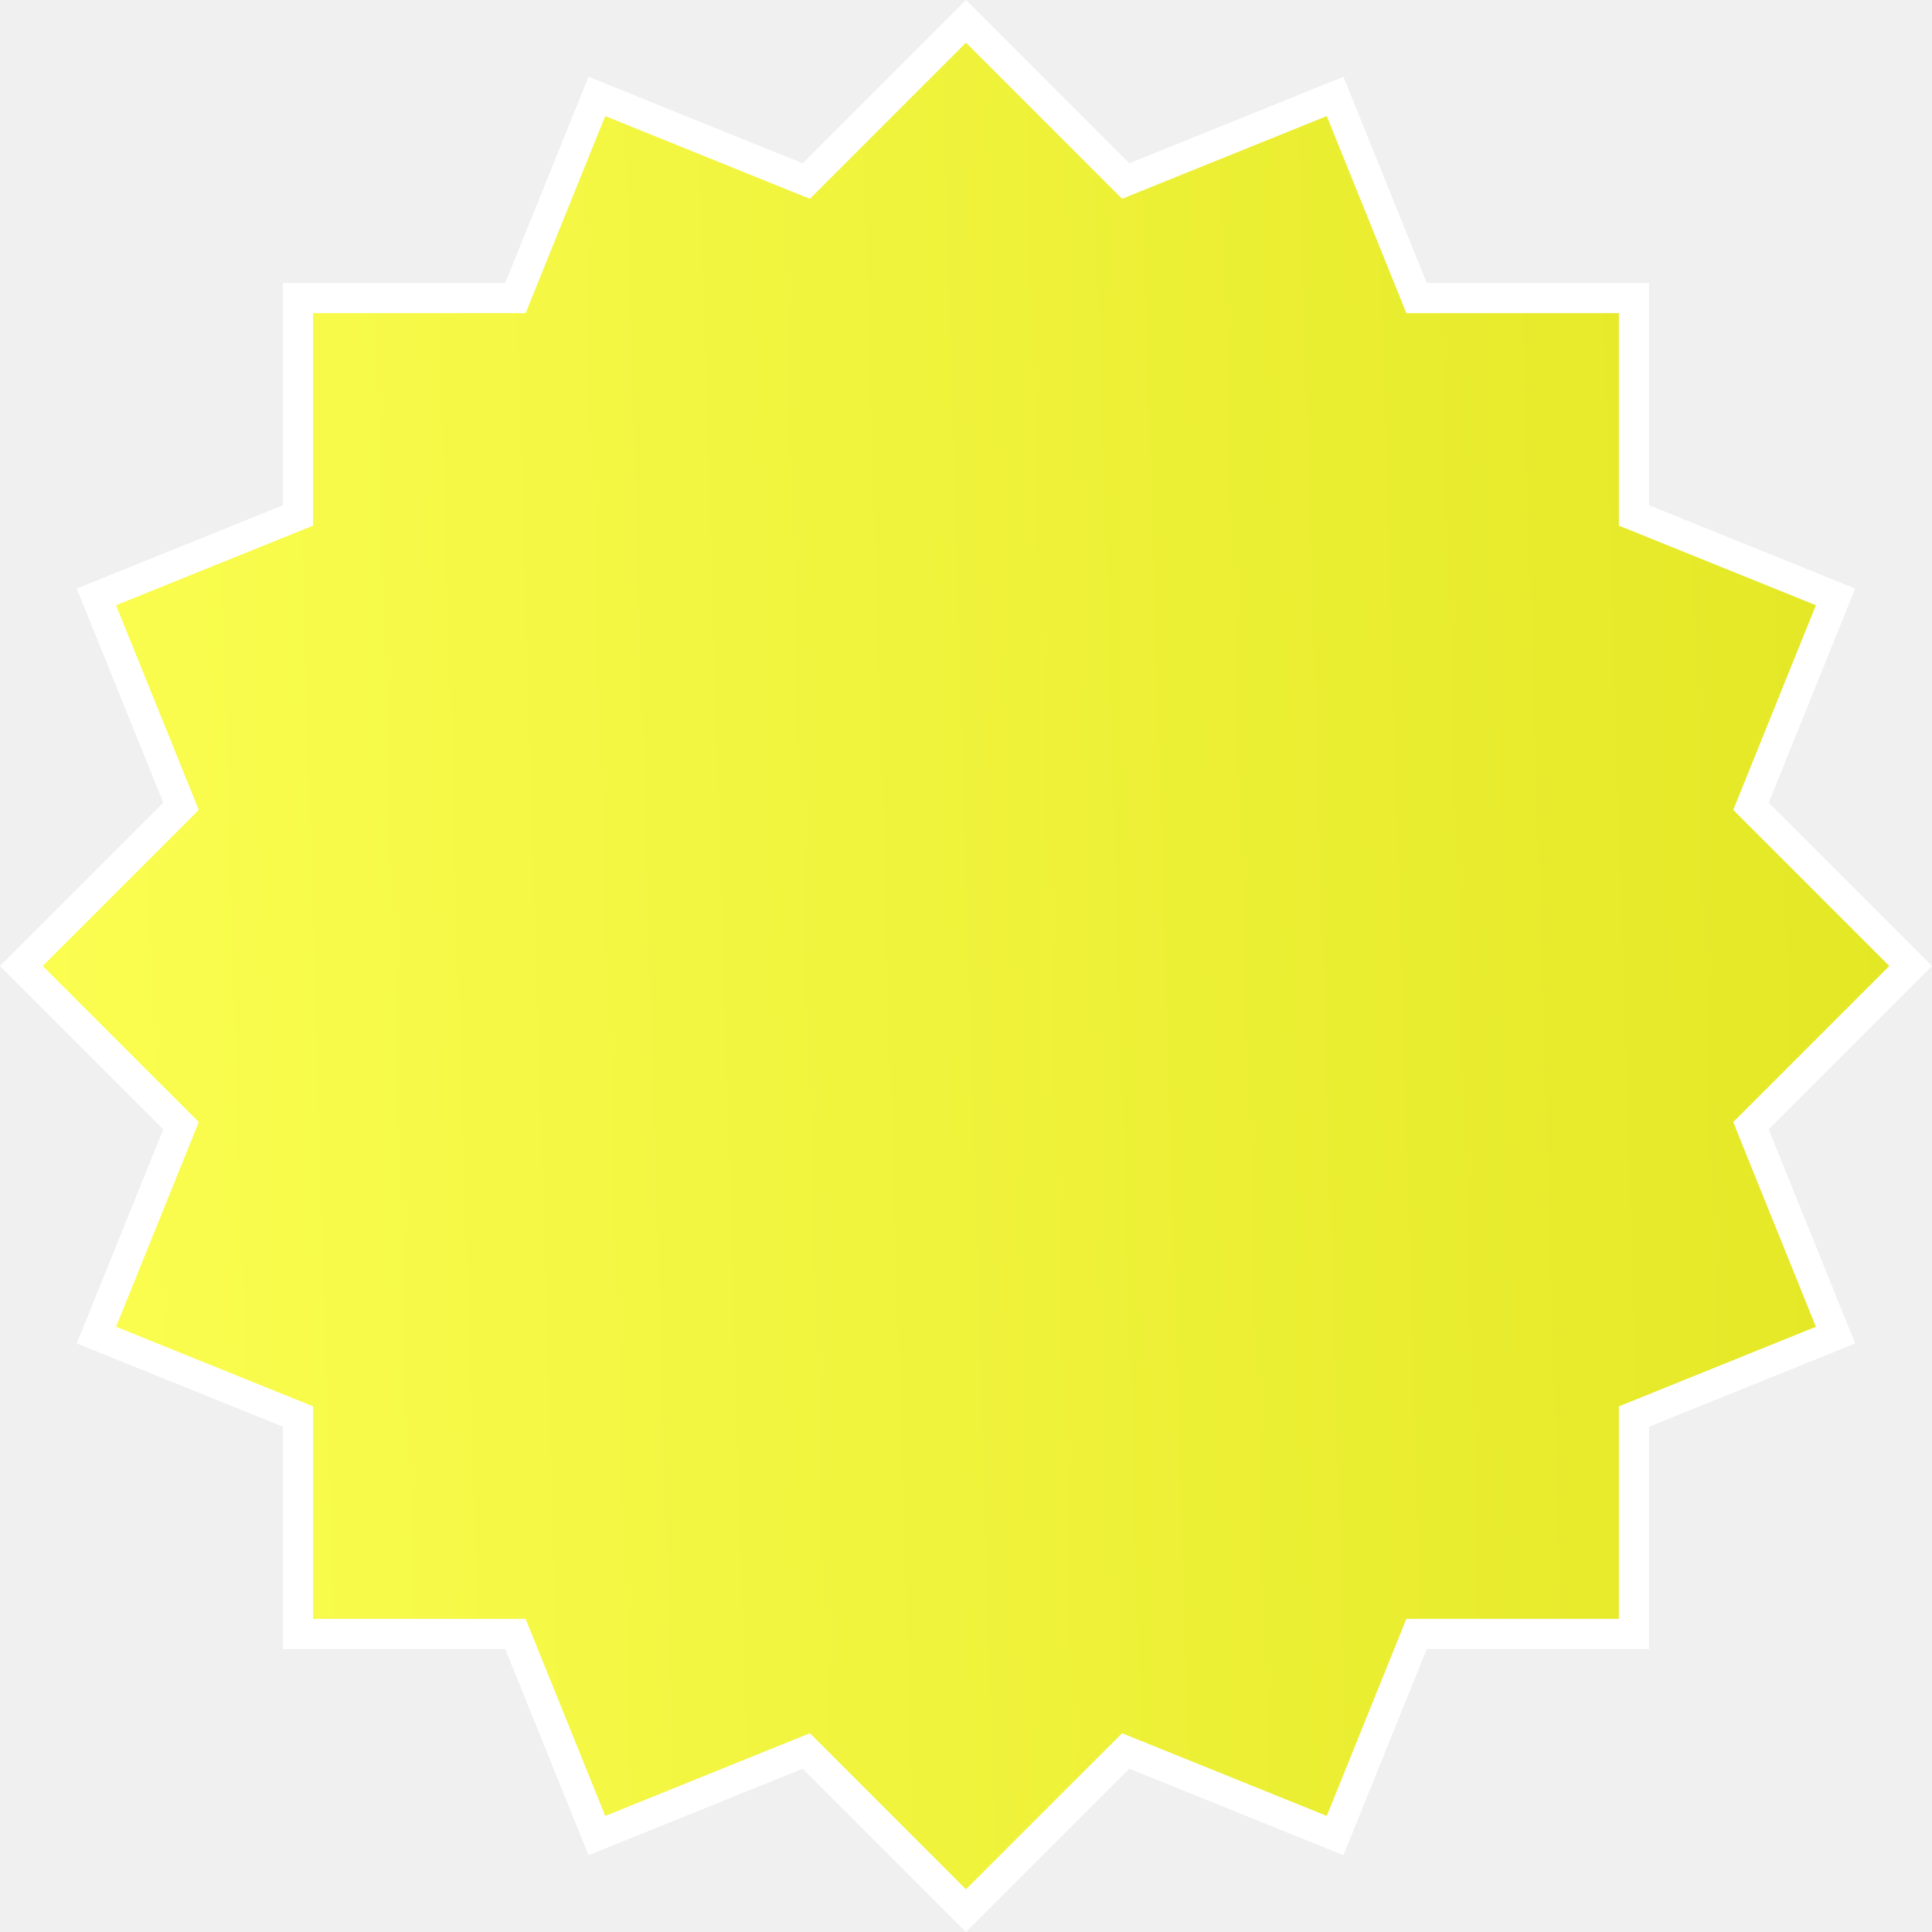
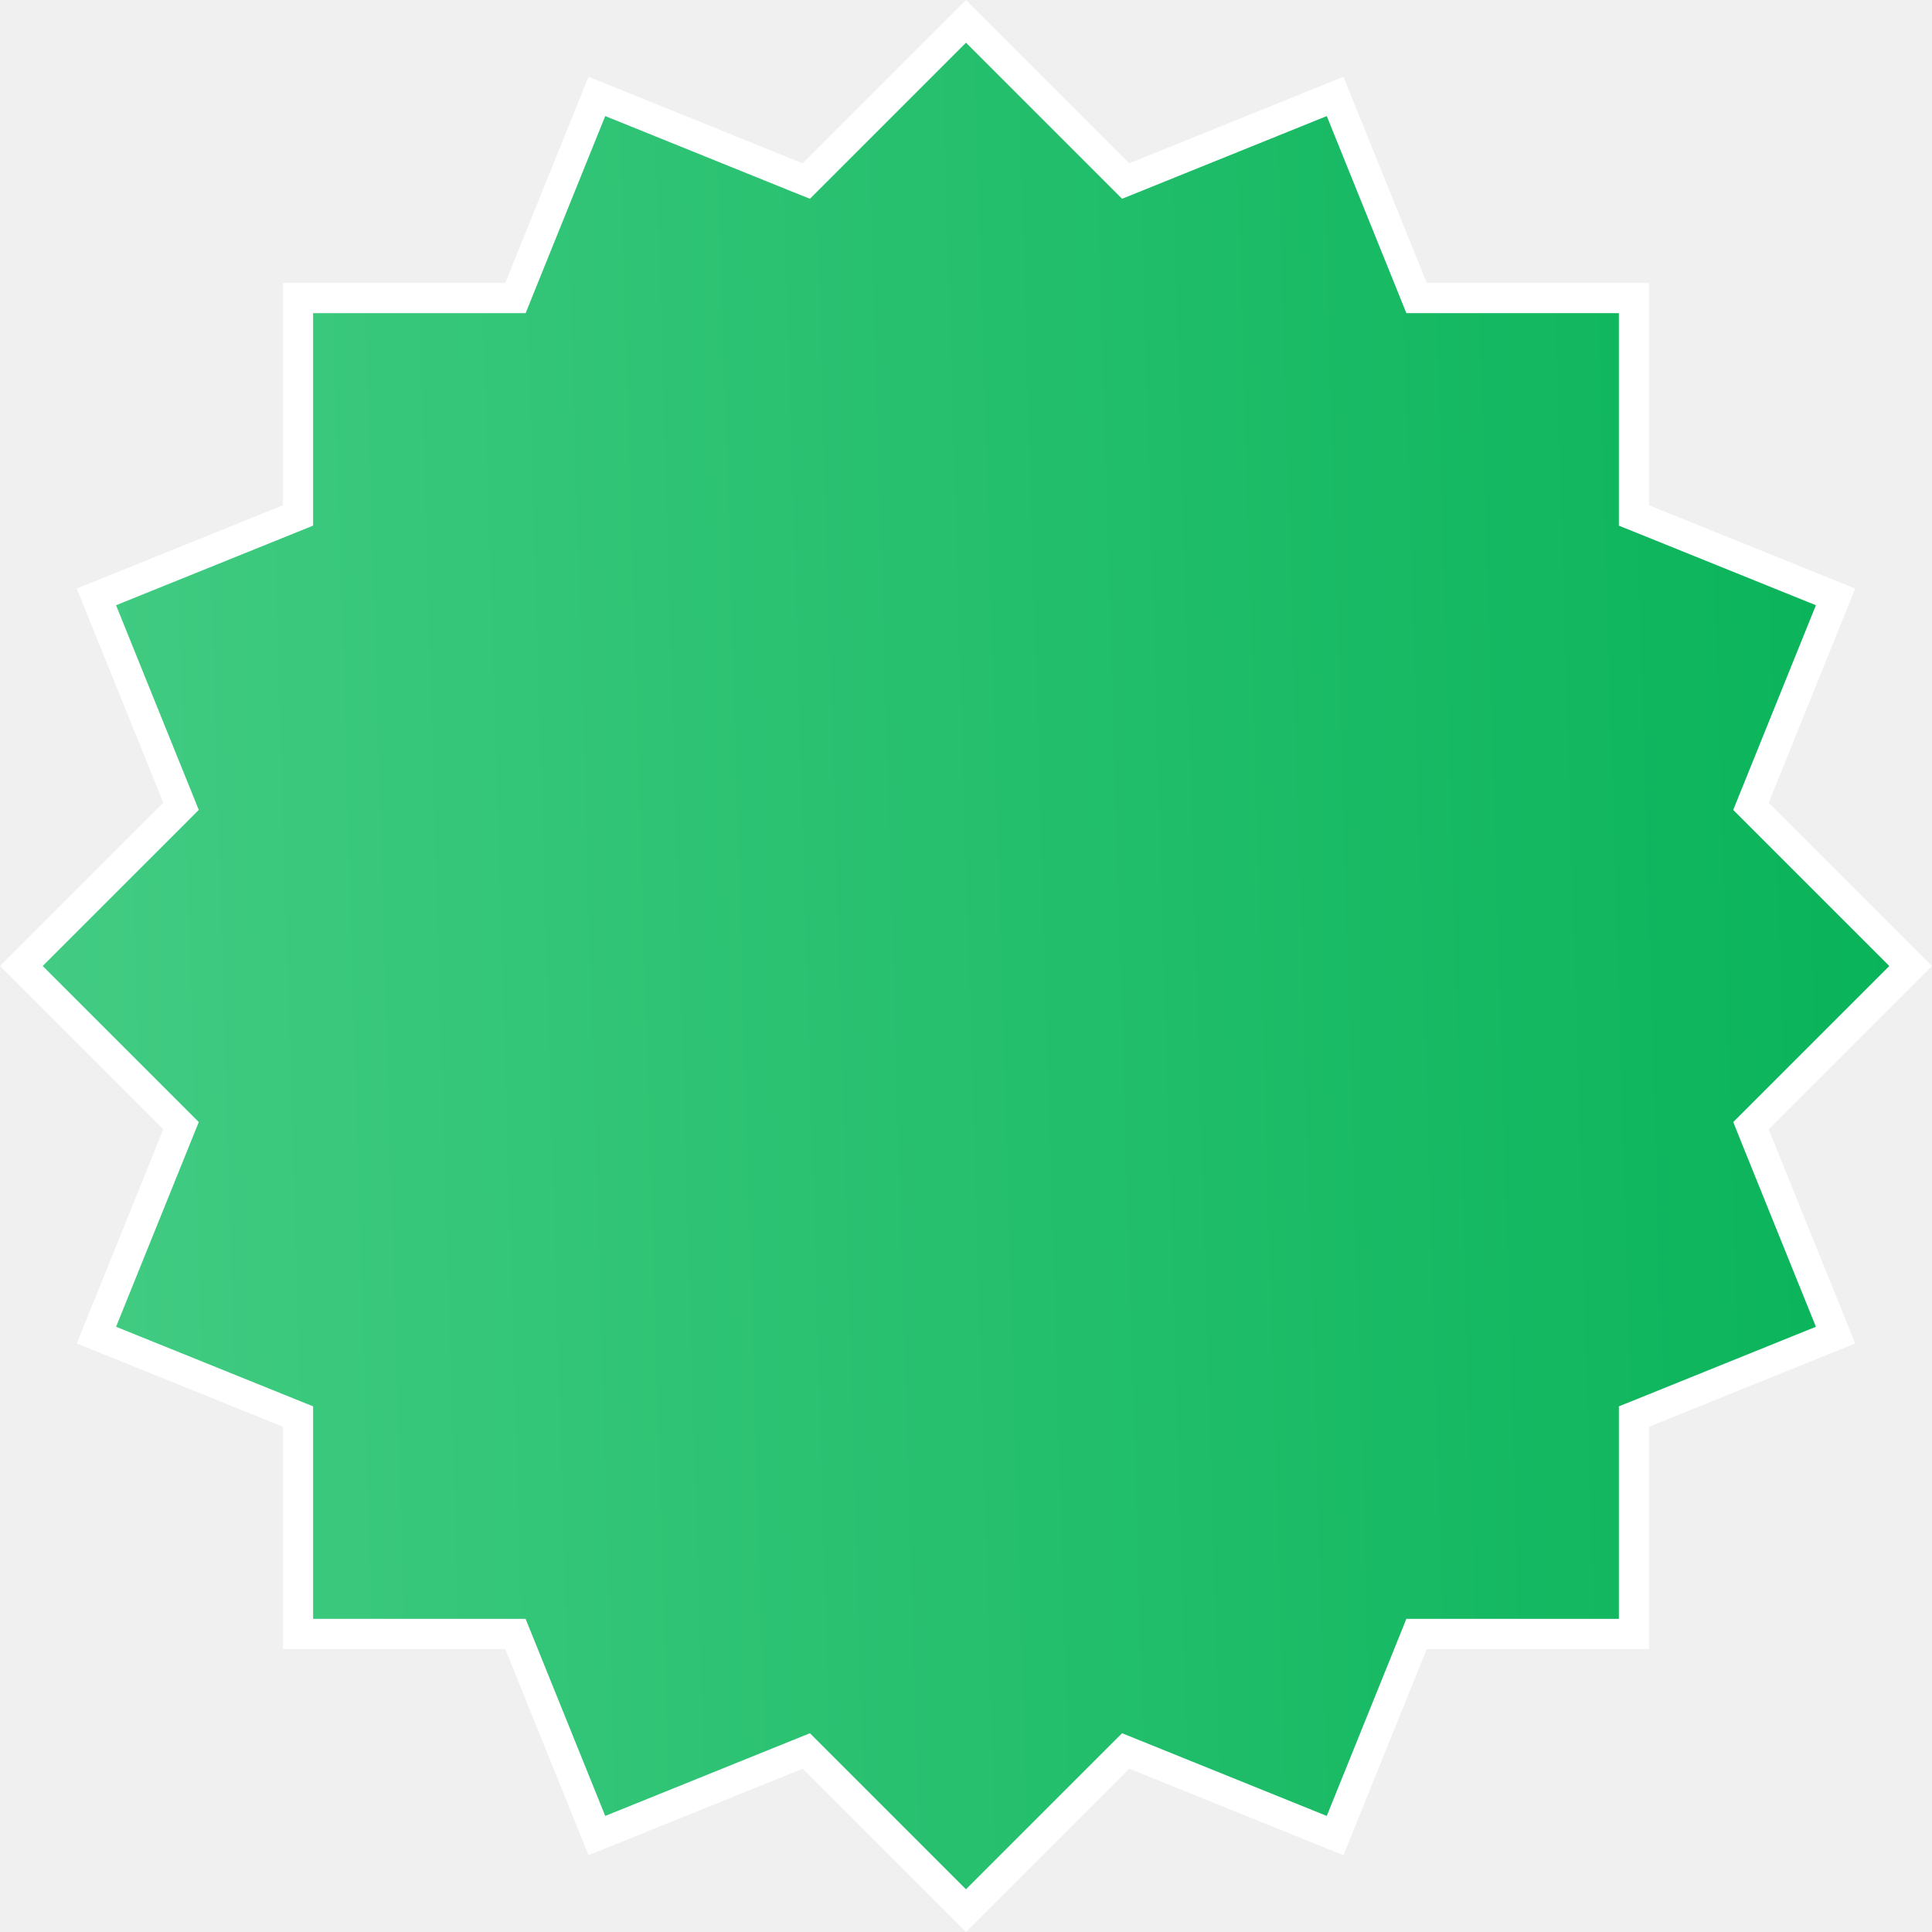
<svg xmlns="http://www.w3.org/2000/svg" width="64" height="64" viewBox="0 0 64 64" fill="none">
-   <path d="M9.872 46.925L9.56 46.799L3.194 44.227L5.873 37.597L5.997 37.29L0.707 32L5.764 26.944L5.997 26.71L5.873 26.403L3.193 19.773L9.56 17.201L9.872 17.075V9.873H17.075L17.201 9.56L19.773 3.194L26.402 5.874L26.71 5.997L32 0.707L37.29 5.997L37.598 5.873L44.227 3.194L46.799 9.56L46.925 9.873H54.127V17.075L54.44 17.201L60.805 19.773L58.127 26.403L58.003 26.71L63.293 32L58.003 37.29L58.126 37.598L60.805 44.227L54.44 46.799L54.127 46.925V54.127H46.925L46.799 54.44L44.227 60.806L37.597 58.127L37.29 58.003L37.056 58.236L31.999 63.292L26.71 58.003L26.403 58.127L19.773 60.806L17.201 54.44L17.074 54.127H9.872V46.925Z" fill="url(#paint0_linear_3811_106031)" stroke="white" />
+   <path d="M9.872 46.925L9.56 46.799L3.194 44.227L5.873 37.597L5.997 37.29L0.707 32L5.764 26.944L5.997 26.71L5.873 26.403L3.193 19.773L9.56 17.201L9.872 17.075V9.873H17.075L17.201 9.56L19.773 3.194L26.402 5.874L26.71 5.997L32 0.707L37.29 5.997L37.598 5.873L44.227 3.194L46.799 9.56L46.925 9.873H54.127V17.075L54.44 17.201L60.805 19.773L58.127 26.403L58.003 26.71L63.293 32L58.003 37.29L58.126 37.598L60.805 44.227L54.44 46.799L54.127 46.925V54.127H46.925L46.799 54.44L44.227 60.806L37.597 58.127L37.29 58.003L37.056 58.236L31.999 63.292L26.71 58.003L26.403 58.127L19.773 60.806L17.201 54.44L17.074 54.127H9.872V46.925Z" fill="url(#paint0_linear_3811_106037)" stroke="white" />
  <defs>
-     <linearGradient id="paint0_linear_3811_106031" x1="-1.346" y1="46.769" x2="66.34" y2="44.77" gradientUnits="userSpaceOnUse">
-       <stop stop-color="#FCFF52" />
-       <stop offset="1" stop-color="#E2E622" />
+     <linearGradient id="paint0_linear_3811_106037" x1="-1.346" y1="46.769" x2="66.34" y2="44.77" gradientUnits="userSpaceOnUse">
+       <stop stop-color="#45CD85" />
+       <stop offset="1" stop-color="#06B257" />
    </linearGradient>
  </defs>
</svg>
